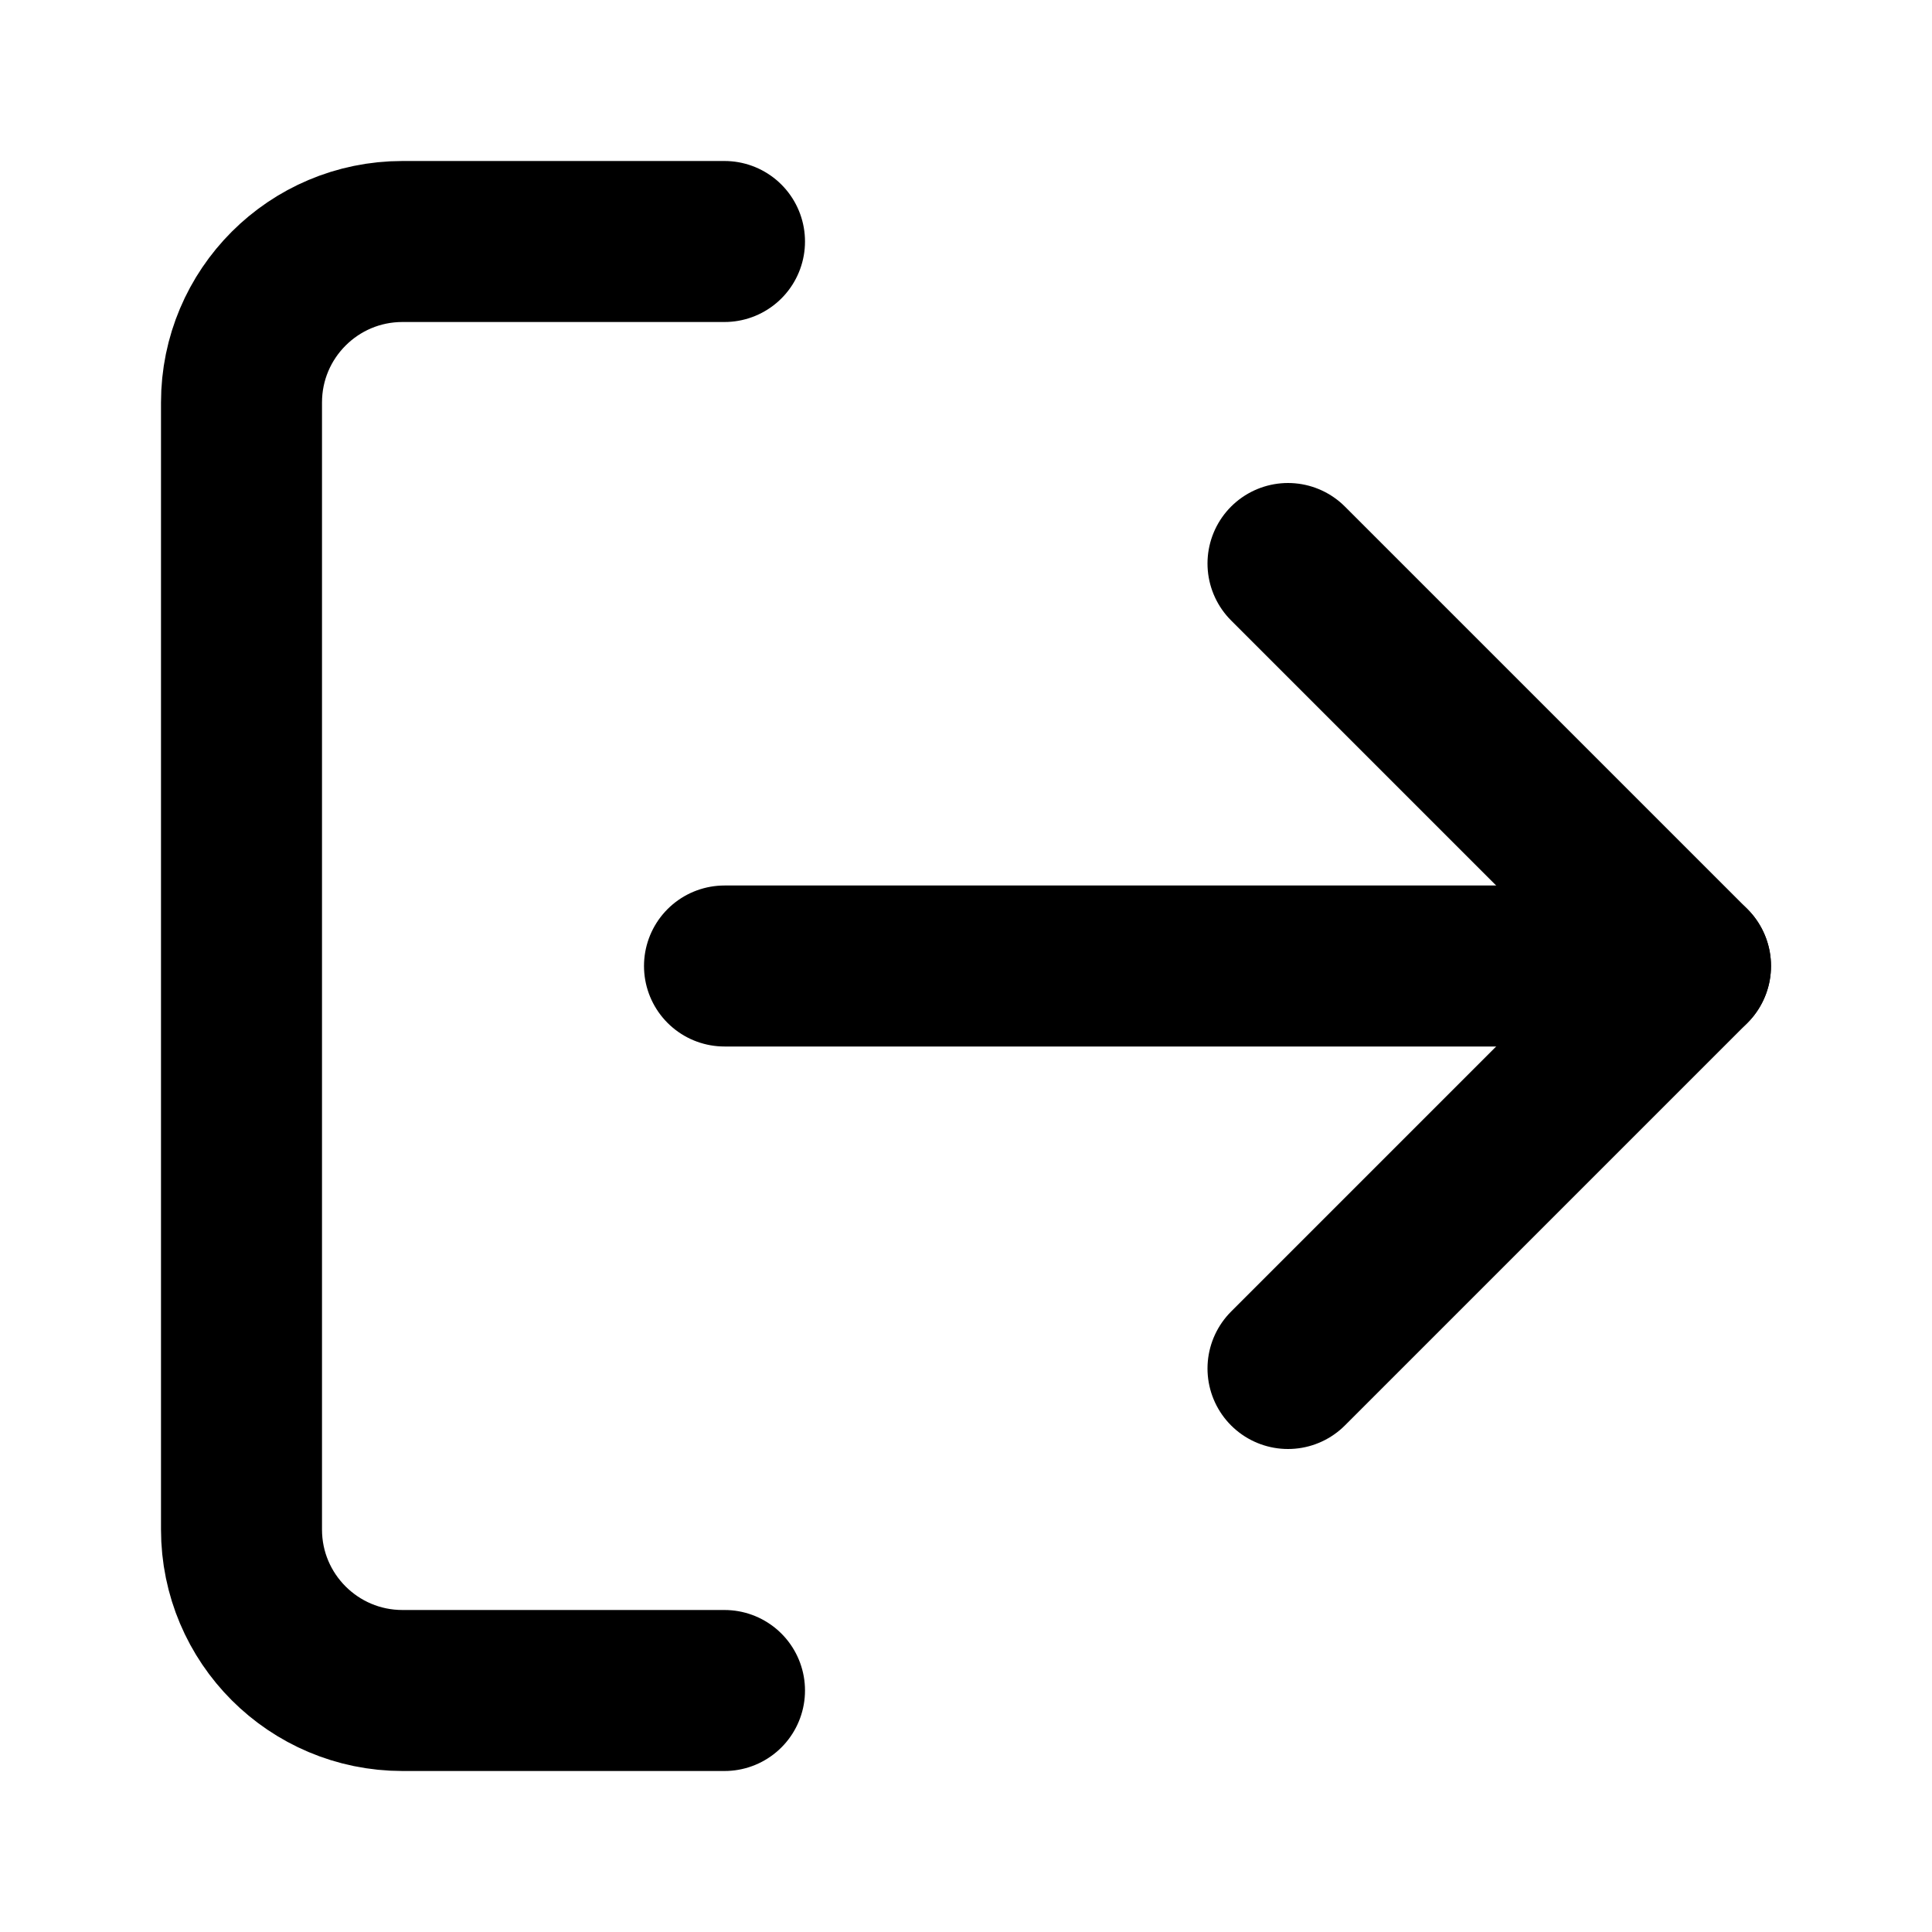
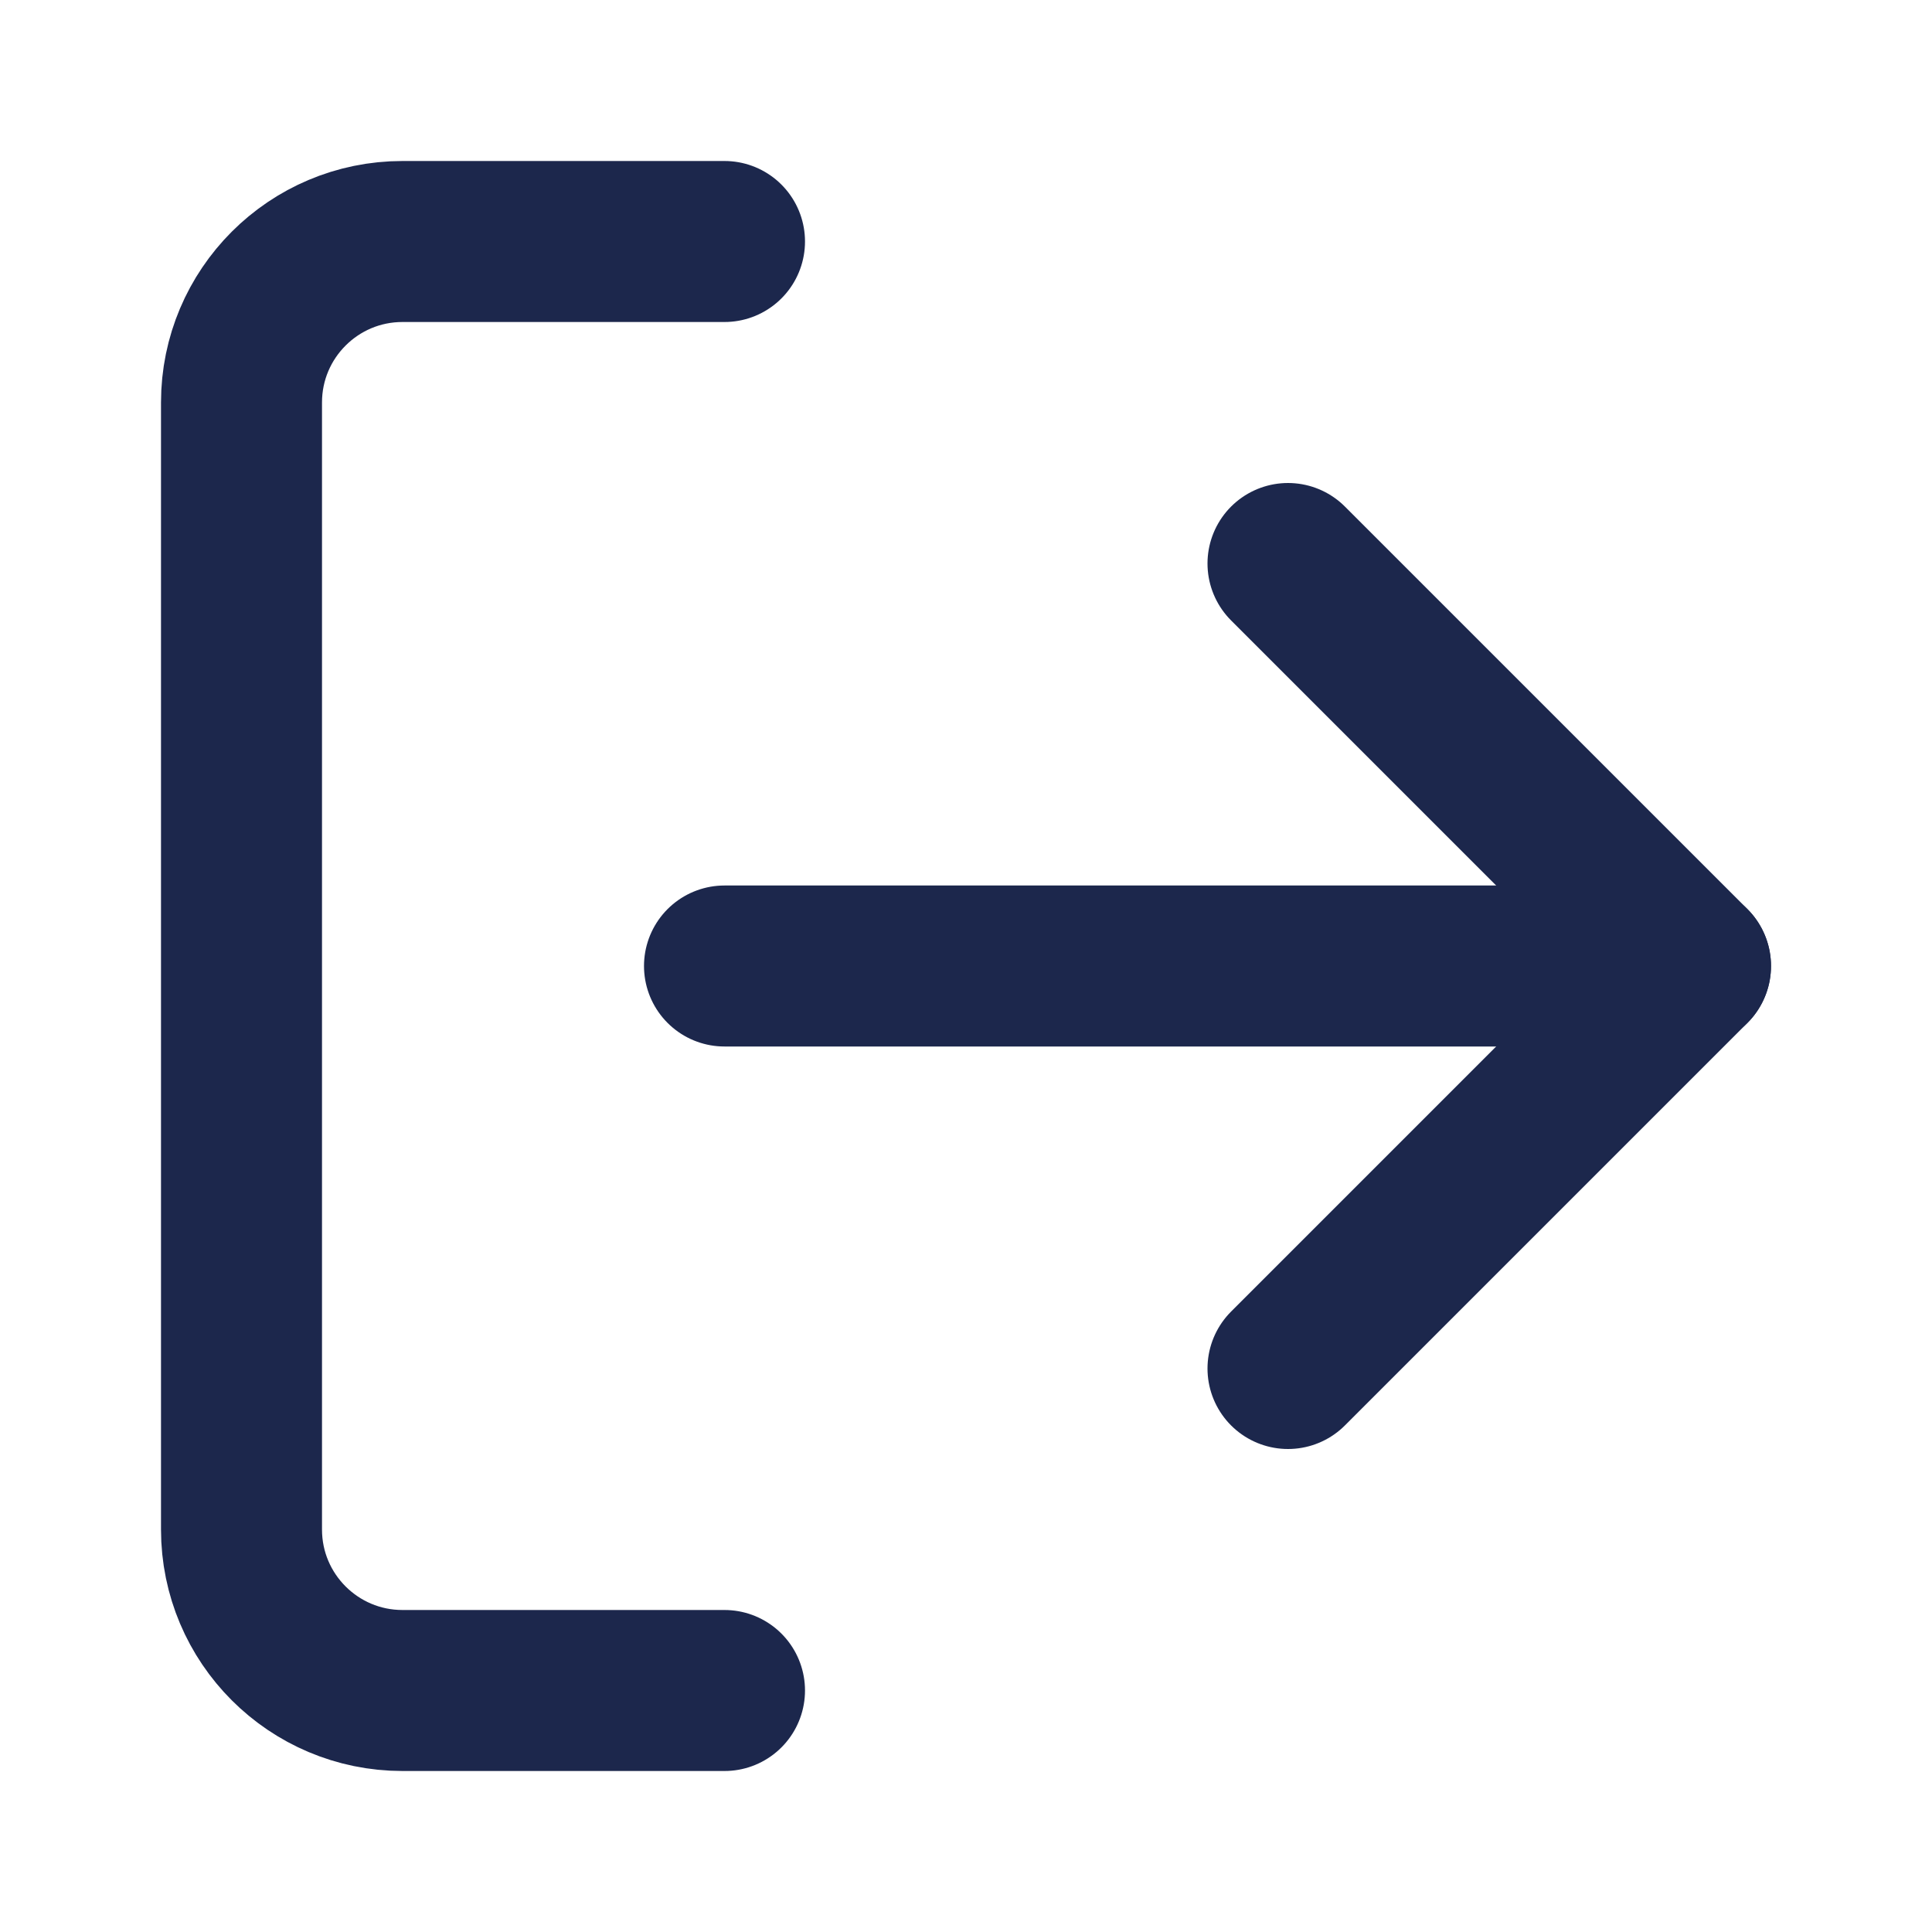
- <svg xmlns="http://www.w3.org/2000/svg" width="24" height="24" viewBox="0 0 24 24" fill="none" stroke="currentColor" stroke-width="2" stroke-linecap="round" stroke-linejoin="round" class="feather feather-log-out">
+ <svg xmlns="http://www.w3.org/2000/svg" width="24" height="24" viewBox="0 0 24 24" fill="none" stroke="#1C274C" stroke-width="2" stroke-linecap="round" stroke-linejoin="round" class="feather feather-log-out">
  <path d="M9 21H5a2 2 0 0 1-2-2V5a2 2 0 0 1 2-2h4" />
  <polyline points="16 17 21 12 16 7" />
  <line x1="21" y1="12" x2="9" y2="12" />
</svg>
